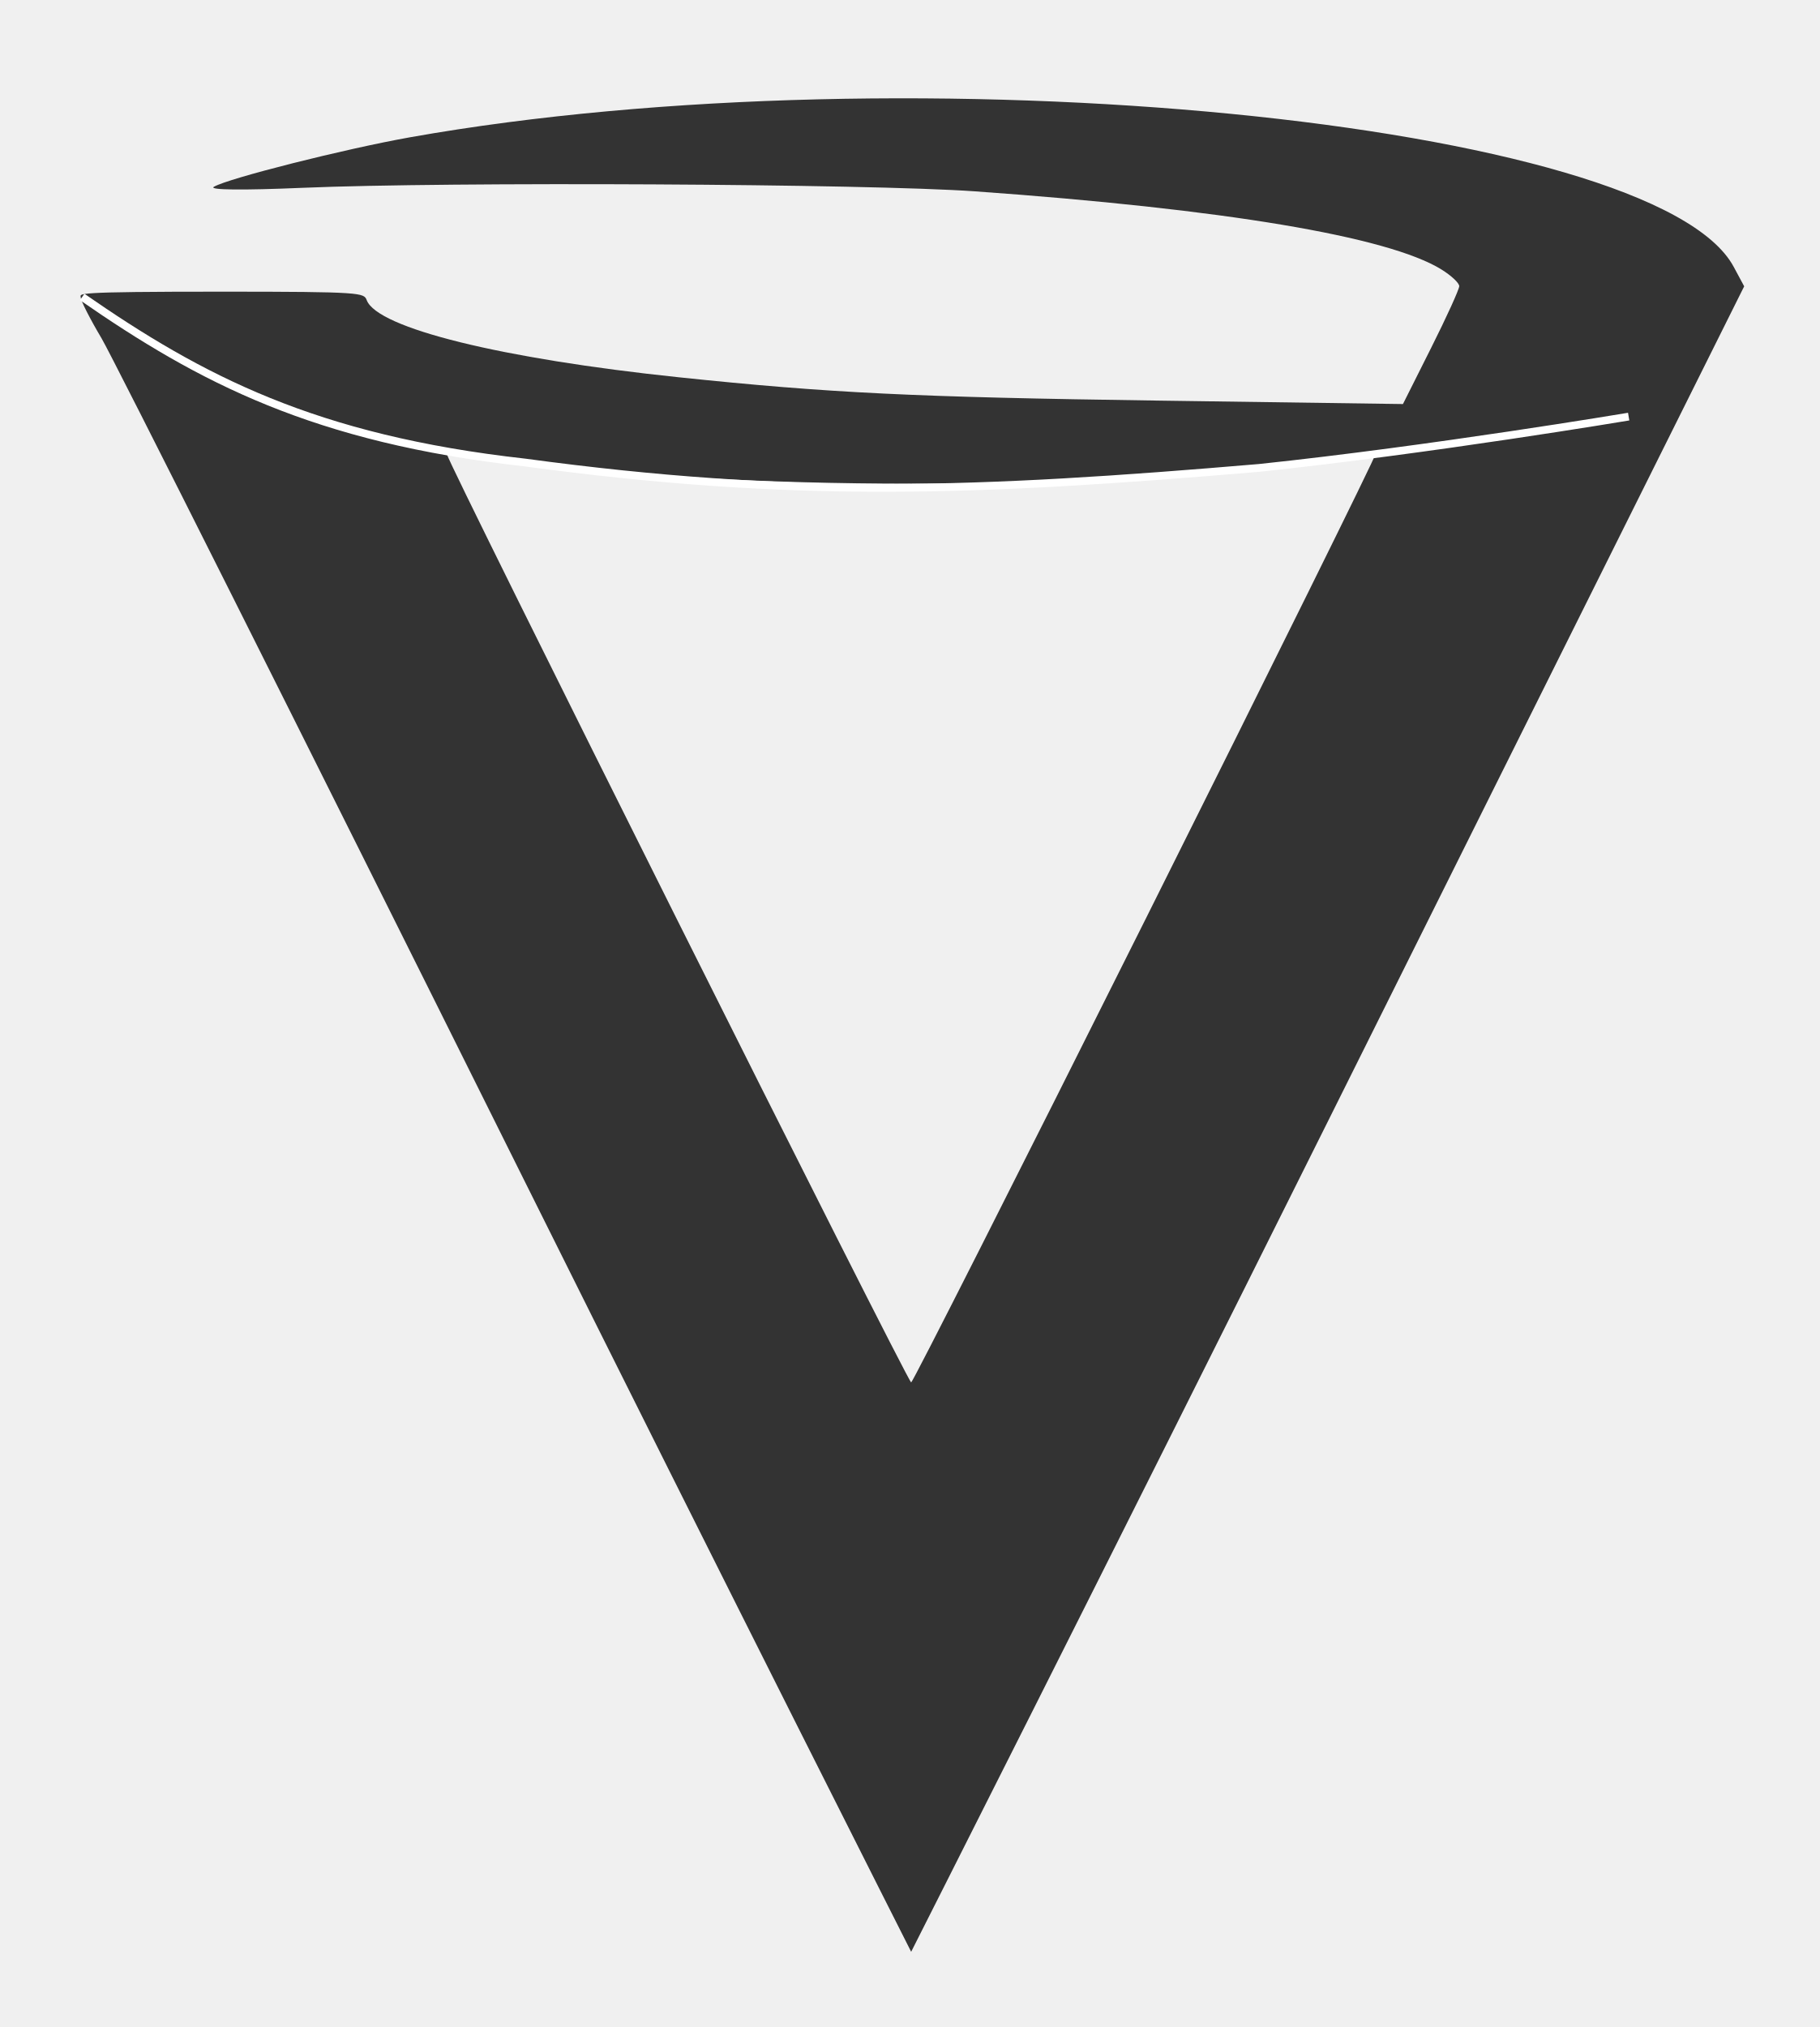
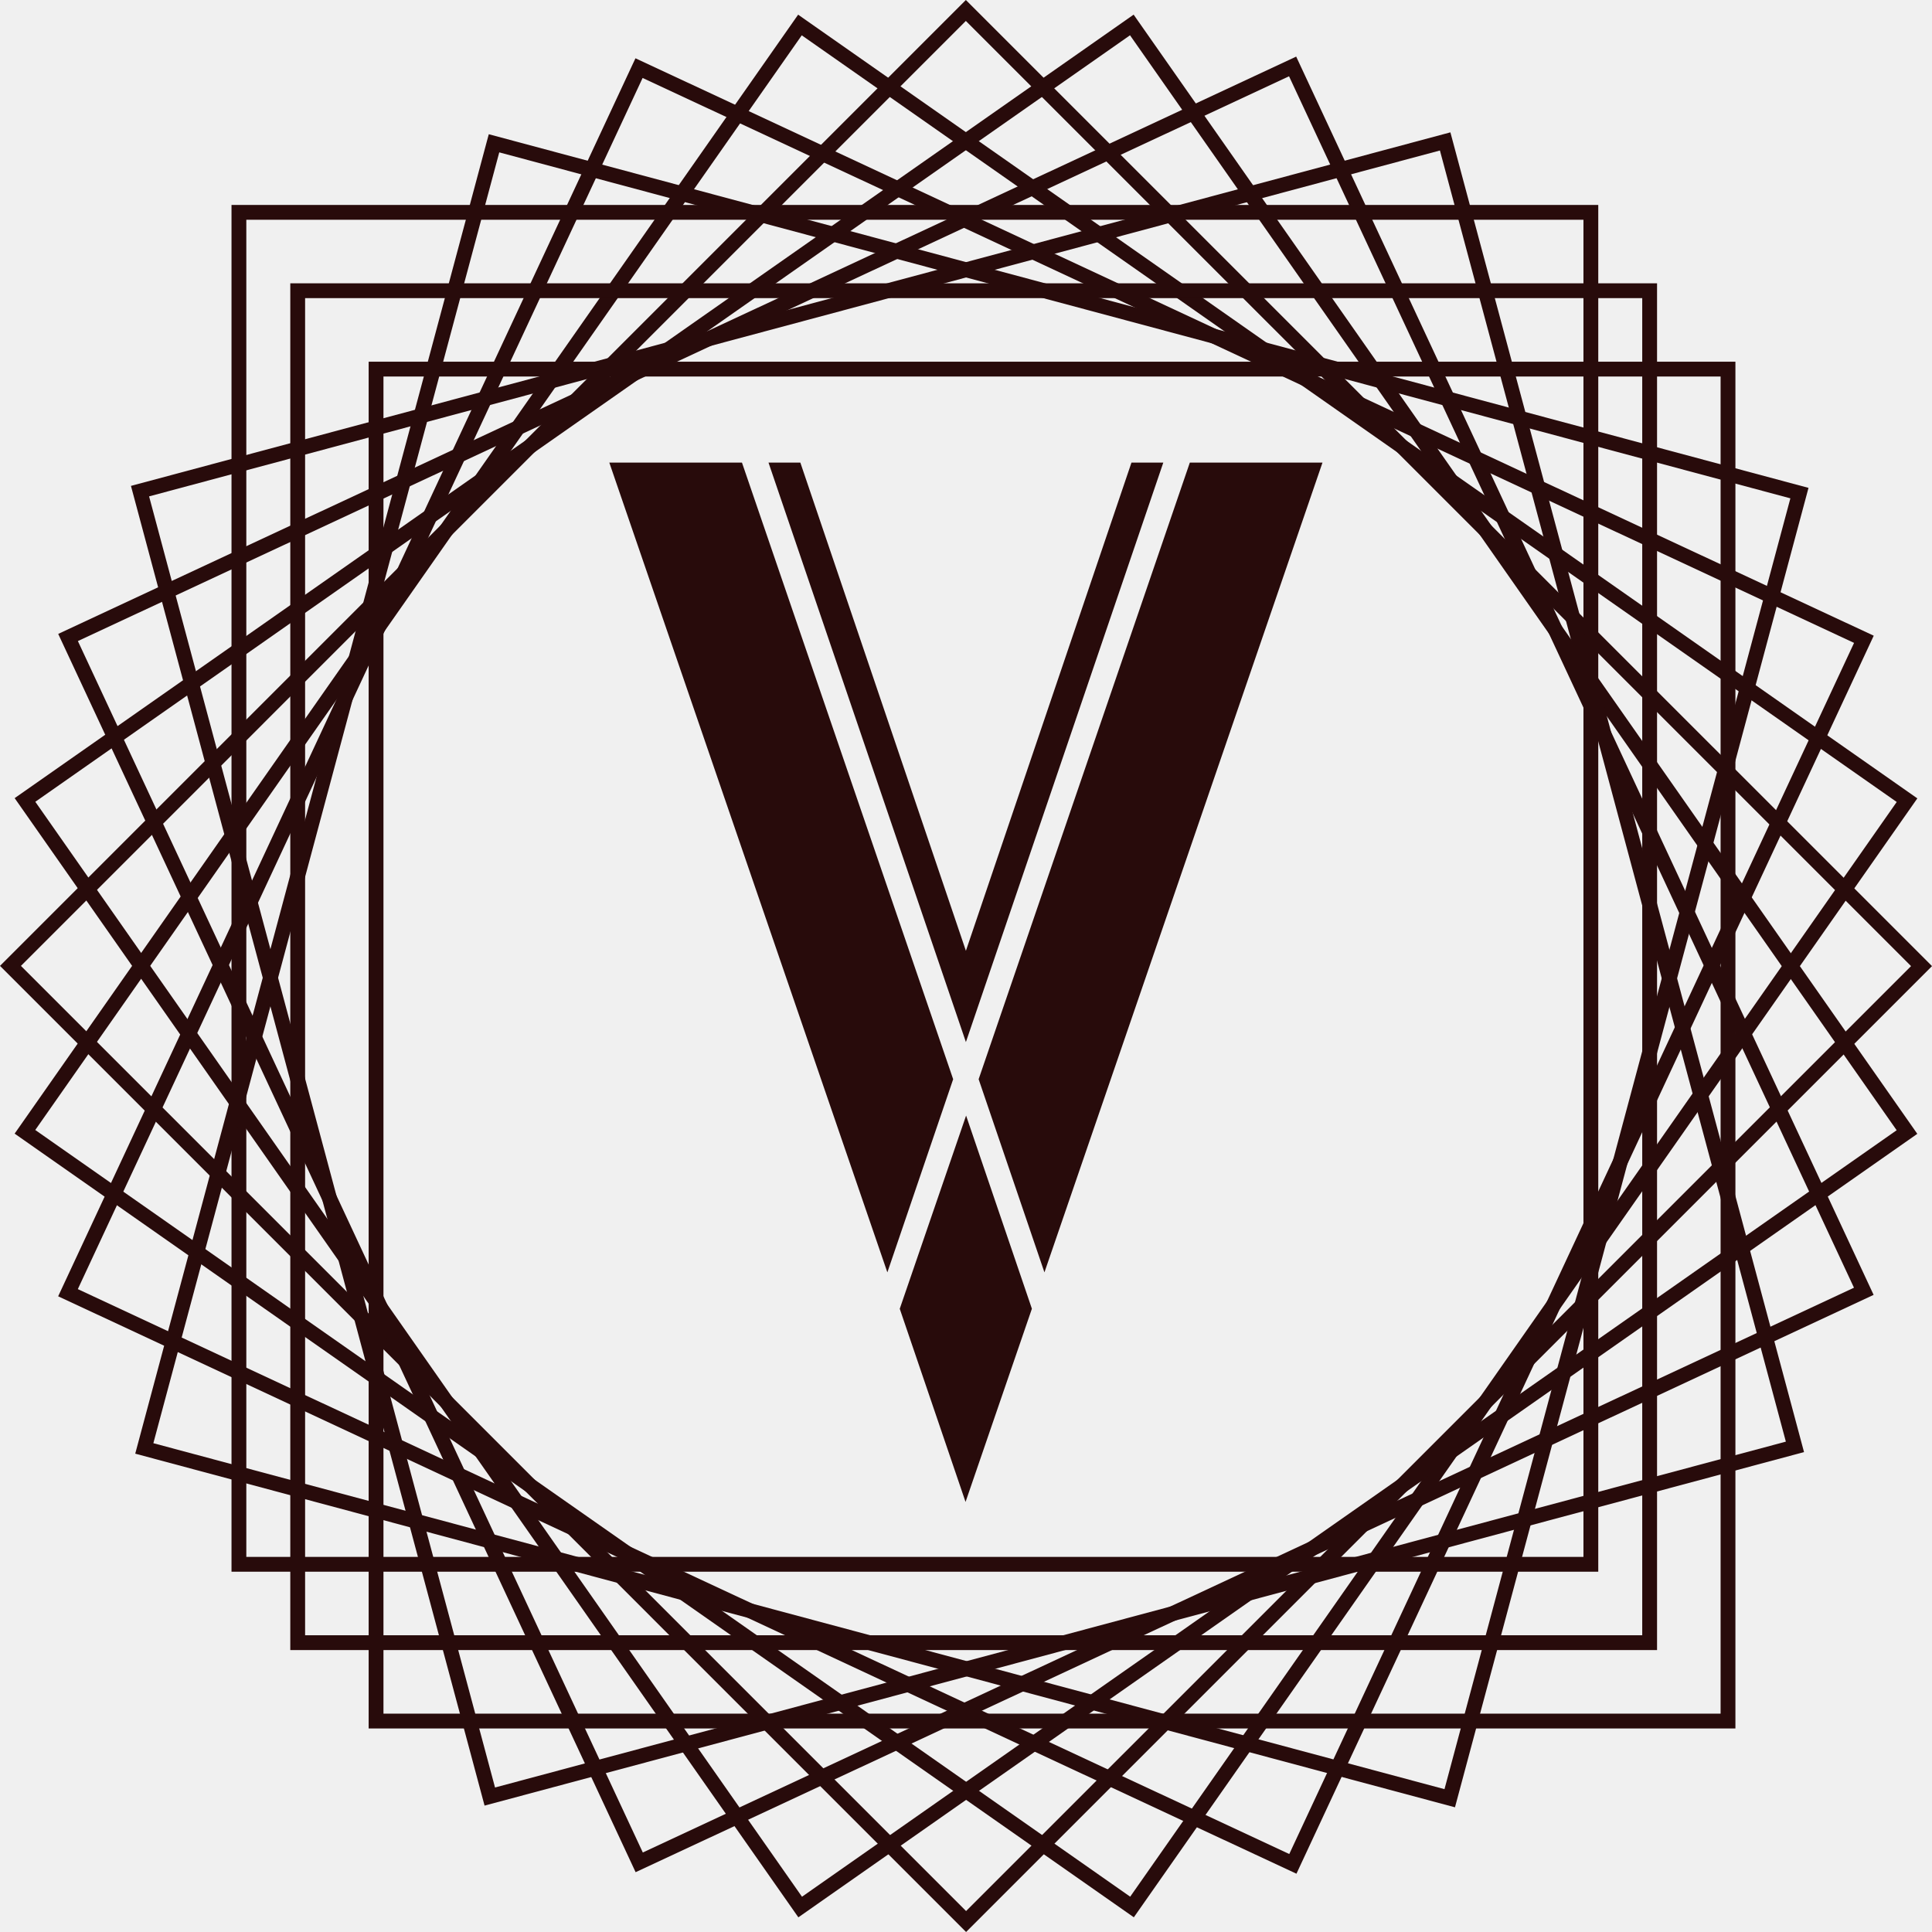
- <svg xmlns="http://www.w3.org/2000/svg" id="svg65" version="1.1" viewBox="0 0 179.267 199.697" height="199.697mm" width="179.267mm">
-   <defs id="defs59" />
-   <g transform="translate(-14.01985,-48.45962)" id="layer1">
-     <path id="path48" d="M 64.798,162.989 C 43.497,120.221 25.149,83.681 24.024,81.787 c -1.125,-1.893 -2.046,-3.701 -2.046,-4.018 0,-0.388 -1.165,-0.575 13.927,-0.575 13.879,0 13.97,0.114 14.25,0.841 1.055,2.749 13.243,5.76 30.735,7.592 14.847,1.555 23.186,1.961 47.274,2.3 l 24.091,0.339 2.773,-5.526 c 1.525,-3.039 2.773,-5.78 2.773,-6.09 0,-0.31 -0.798,-1.054 -1.773,-1.654 -5.271,-3.242 -21.38,-5.937 -45.956,-7.687 -10.482,-0.746 -51.819,-0.962 -66.275,-0.345 -5.902,0.252 -9.226,0.214 -8.709,-0.098 1.373,-0.828 12.906,-3.739 19.345,-4.883 49.467,-8.787 122.661,-1.626 130.408,12.759 l 1.036,1.925 -40.903,82.04 c -22.497,45.122 -41.176,82.04 -41.176,82.04 0,0 -17.701,-34.992 -39.001,-77.759 z m 62.079,-23.944 c 12.541,-25.084 22.727,-45.682 22.636,-45.772 -0.091,-0.09 -2.744,0.173 -5.894,0.584 -22.994,3.001 -56.645,3.001 -79.639,0 -3.15,-0.411 -5.802,-0.674 -5.894,-0.584 -0.23,0.226 45.371,91.379 45.713,91.379 0.152,0 10.537,-20.524 23.078,-45.608 z" style="fill:#333333;fill-opacity:1;stroke-width:0.545" />
-     <path id="path831" d="m 22.118,77.716 c 11.642,8.07 22.885,13.997 43.616,16.309 26.467,3.58 44.423,2.907 72.379,0.529 16.933,-1.786 36.382,-5.051 36.382,-5.051" style="fill:none;stroke:#ffffff;stroke-width:0.765;stroke-linecap:butt;stroke-linejoin:miter;stroke-miterlimit:4;stroke-dasharray:none;stroke-opacity:1" />
+ <svg xmlns="http://www.w3.org/2000/svg" id="svg8" version="1.1" viewBox="0 0 130.445 130.445" height="130.445mm" width="130.445mm">
+   <defs id="defs2">
+     <rect id="rect32" height="148.602" width="128.289" y="44.367" x="28.331" />
+     <rect id="rect12" height="94.494" width="98.274" y="61.988" x="24.946" />
+     <clipPath id="clip0">
+       <rect id="rect58" height="394" width="1227" y="147" x="173" />
+     </clipPath>
+     <clipPath id="clip0-0">
+       <rect id="rect169" height="309" width="957" y="382" x="203" />
+     </clipPath>
+     <clipPath id="clip0-2">
+       <rect id="rect1189" height="492" width="492" y="62" x="599" />
+     </clipPath>
+     <clipPath id="clip0-3">
+       <rect id="rect1745" height="492" width="492" y="145" x="838" />
+     </clipPath>
+   </defs>
+   <g id="layer1" transform="translate(-68.25924,-63.58134)" />
+   <g id="layer3" transform="translate(-68.25924,-63.58134)" />
+   <g id="layer4" transform="translate(-68.25924,-63.58134)" />
+   <g id="layer6" transform="translate(-68.25924,-63.58134)" />
+   <g id="layer7" transform="translate(-68.25924,-63.58134)" />
+   <g id="layer5" transform="translate(-68.25924,-63.58134)">
+     <g transform="translate(39.28862,2.993419)" id="g1887">
+       <text transform="matrix(1.410538,0,0,1.410538,-55.04199,-125.781)" style="font-style:normal;font-variant:normal;font-weight:normal;font-stretch:normal;font-size:10.583px;line-height:1.25;font-family:parklane;-inkscape-font-specification:'parklane, Normal';font-variant-ligatures:normal;font-variant-caps:normal;font-variant-numeric:normal;font-feature-settings:normal;text-align:start;letter-spacing:0px;word-spacing:0px;writing-mode:lr-tb;white-space:pre;shape-inside:url(#rect12);fill:#000000;fill-opacity:1;stroke:none;" id="text10" xml:space="preserve" />
+       <g style="font-style:normal;font-variant:normal;font-weight:normal;font-stretch:normal;font-size:88.194px;line-height:1.25;font-family:parklane;-inkscape-font-specification:'parklane, Normal';font-variant-ligatures:normal;font-variant-caps:normal;font-variant-numeric:normal;font-feature-settings:normal;text-align:start;letter-spacing:0px;word-spacing:0px;writing-mode:lr-tb;text-anchor:start;white-space:pre;shape-inside:url(#rect32);fill:#000000;fill-opacity:1;stroke:none" id="text30" transform="matrix(1.410538,0,0,1.410538,-55.04199,-125.781)" aria-label="à" />
+       <g transform="translate(-0.7483547,-0.1870887)" style="font-weight:400;font-size:71.655px;font-family:ParkLane, ParkLane_MSFontService, sans-serif;fill:#280b0b;stroke:none;stroke-width:0.373" id="text69" aria-label="V">
+         <path transform="matrix(0.2645833,0,0,0.2645833,-38.54026,-2.80633)" d="m 461.662,244.051 -1.086,1.549 -198.854,283.996 285.605,199.982 199.939,-285.537 z m 0.922,5.27 L 742.004,444.963 546.398,724.316 266.986,528.666 Z m -49.107,109.037 70.955,206.639 16.791,-49.289 -53.895,-157.35 z m 40.623,0 50.373,147.871 50.373,-147.871 h -8.125 L 504.473,482.938 462.225,358.357 Z m 107.516,0 -53.893,157.35 16.791,49.289 70.955,-206.639 z m -57.094,166.631 -16.928,49.297 -0.002,0.006 16.791,49.289 16.928,-49.297 0.002,-0.006 z" style="font-weight:400;font-size:71.655px;font-family:ParkLane, ParkLane_MSFontService, sans-serif;fill:#280b0b;stroke:none;stroke-width:1.411" id="path2808" />
+       </g>
+       <g style="font-weight:400;font-size:71.655px;font-family:ParkLane, ParkLane_MSFontService, sans-serif;fill:#c3b76f;stroke:none;stroke-width:0.373" id="text69-3" transform="matrix(-1,0,0,1,-6.354684,0.5640213)" aria-label="V" />
+       <g style="font-weight:400;font-size:71.655px;font-family:ParkLane, ParkLane_MSFontService, sans-serif;fill:#c3b76f;stroke:none;stroke-width:0.373" id="text69-3-2" transform="matrix(1,0,0,-1,-10.81725,-9.254518)" aria-label="V" />
+       <g transform="translate(-36.76961,-24.60935)" id="g1811" style="fill:#280b0b">
+         <path id="rect1750" d="m 85.34,104.326 v 0.5 91.781 h 92.281 v -92.281 z m 1,1 h 90.281 v 90.281 H 86.34 Z" style="color:#000000;font-style:normal;font-variant:normal;font-weight:normal;font-stretch:normal;font-size:medium;line-height:normal;font-family:sans-serif;font-variant-ligatures:normal;font-variant-position:normal;font-variant-caps:normal;font-variant-numeric:normal;font-variant-alternates:normal;font-variant-east-asian:normal;font-feature-settings:normal;font-variation-settings:normal;text-indent:0;text-align:start;text-decoration:none;text-decoration-line:none;text-decoration-style:solid;text-decoration-color:#000000;letter-spacing:normal;word-spacing:normal;text-transform:none;writing-mode:lr-tb;direction:ltr;text-orientation:mixed;dominant-baseline:auto;baseline-shift:baseline;text-anchor:start;white-space:normal;shape-padding:0;shape-margin:0;inline-size:0;clip-rule:nonzero;display:inline;overflow:visible;visibility:visible;opacity:1;isolation:auto;mix-blend-mode:normal;color-interpolation:sRGB;color-interpolation-filters:linearRGB;solid-color:#000000;solid-opacity:1;vector-effect:none;fill:#280b0b;fill-opacity:1;fill-rule:nonzero;stroke:none;stroke-linecap:butt;stroke-linejoin:miter;stroke-miterlimit:8;stroke-dasharray:none;stroke-dashoffset:0;stroke-opacity:1;color-rendering:auto;image-rendering:auto;shape-rendering:auto;text-rendering:auto;enable-background:accumulate;stop-color:#000000;stop-opacity:1" />
+         <path id="rect1752" d="m 90.631,109.619 v 0.5 91.781 h 92.281 v -92.281 z m 1,1 h 90.281 v 90.281 H 91.631 Z" style="color:#000000;font-style:normal;font-variant:normal;font-weight:normal;font-stretch:normal;font-size:medium;line-height:normal;font-family:sans-serif;font-variant-ligatures:normal;font-variant-position:normal;font-variant-caps:normal;font-variant-numeric:normal;font-variant-alternates:normal;font-variant-east-asian:normal;font-feature-settings:normal;font-variation-settings:normal;text-indent:0;text-align:start;text-decoration:none;text-decoration-line:none;text-decoration-style:solid;text-decoration-color:#000000;letter-spacing:normal;word-spacing:normal;text-transform:none;writing-mode:lr-tb;direction:ltr;text-orientation:mixed;dominant-baseline:auto;baseline-shift:baseline;text-anchor:start;white-space:normal;shape-padding:0;shape-margin:0;inline-size:0;clip-rule:nonzero;display:inline;overflow:visible;visibility:visible;opacity:1;isolation:auto;mix-blend-mode:normal;color-interpolation:sRGB;color-interpolation-filters:linearRGB;solid-color:#000000;solid-opacity:1;vector-effect:none;fill:#280b0b;fill-opacity:1;fill-rule:nonzero;stroke:none;stroke-linecap:butt;stroke-linejoin:miter;stroke-miterlimit:8;stroke-dasharray:none;stroke-dashoffset:0;stroke-opacity:1;color-rendering:auto;image-rendering:auto;shape-rendering:auto;text-rendering:auto;enable-background:accumulate;stop-color:#000000;stop-opacity:1" />
+         <path id="rect1754" d="m 81.371,99.035 v 0.5 91.781 H 173.652 V 99.035 Z m 1,1 h 90.281 v 90.281 H 82.371 Z" style="color:#000000;font-style:normal;font-variant:normal;font-weight:normal;font-stretch:normal;font-size:medium;line-height:normal;font-family:sans-serif;font-variant-ligatures:normal;font-variant-position:normal;font-variant-caps:normal;font-variant-numeric:normal;font-variant-alternates:normal;font-variant-east-asian:normal;font-feature-settings:normal;font-variation-settings:normal;text-indent:0;text-align:start;text-decoration:none;text-decoration-line:none;text-decoration-style:solid;text-decoration-color:#000000;letter-spacing:normal;word-spacing:normal;text-transform:none;writing-mode:lr-tb;direction:ltr;text-orientation:mixed;dominant-baseline:auto;baseline-shift:baseline;text-anchor:start;white-space:normal;shape-padding:0;shape-margin:0;inline-size:0;clip-rule:nonzero;display:inline;overflow:visible;visibility:visible;opacity:1;isolation:auto;mix-blend-mode:normal;color-interpolation:sRGB;color-interpolation-filters:linearRGB;solid-color:#000000;solid-opacity:1;vector-effect:none;fill:#280b0b;fill-opacity:1;fill-rule:nonzero;stroke:none;stroke-linecap:butt;stroke-linejoin:miter;stroke-miterlimit:8;stroke-dasharray:none;stroke-dashoffset:0;stroke-opacity:1;color-rendering:auto;image-rendering:auto;shape-rendering:auto;text-rendering:auto;enable-background:accumulate;stop-color:#000000;stop-opacity:1" />
+         <path id="path1756" d="m 130.953,85.197 -0.354,0.354 -64.859,64.861 65.229,65.23 65.217,-65.215 z m 0,1.414 63.818,63.816 -63.803,63.801 -63.814,-63.816 z" style="color:#000000;font-style:normal;font-variant:normal;font-weight:normal;font-stretch:normal;font-size:medium;line-height:normal;font-family:sans-serif;font-variant-ligatures:normal;font-variant-position:normal;font-variant-caps:normal;font-variant-numeric:normal;font-variant-alternates:normal;font-variant-east-asian:normal;font-feature-settings:normal;font-variation-settings:normal;text-indent:0;text-align:start;text-decoration:none;text-decoration-line:none;text-decoration-style:solid;text-decoration-color:#000000;letter-spacing:normal;word-spacing:normal;text-transform:none;writing-mode:lr-tb;direction:ltr;text-orientation:mixed;dominant-baseline:auto;baseline-shift:baseline;text-anchor:start;white-space:normal;shape-padding:0;shape-margin:0;inline-size:0;clip-rule:nonzero;display:inline;overflow:visible;visibility:visible;opacity:1;isolation:auto;mix-blend-mode:normal;color-interpolation:sRGB;color-interpolation-filters:linearRGB;solid-color:#000000;solid-opacity:1;vector-effect:none;fill:#280b0b;fill-opacity:1;fill-rule:evenodd;stroke:none;stroke-linecap:butt;stroke-linejoin:miter;stroke-miterlimit:8;stroke-dasharray:none;stroke-dashoffset:0;stroke-opacity:1;color-rendering:auto;image-rendering:auto;shape-rendering:auto;text-rendering:auto;enable-background:accumulate;stop-color:#000000;stop-opacity:1" />
+         <path id="path1758" d="m 142.281,86.186 -0.41,0.287 -75.141,52.613 52.914,75.566 75.549,-52.9 z m -0.244,1.393 51.762,73.93 -73.91,51.752 L 68.125,139.332 Z" style="color:#000000;font-style:normal;font-variant:normal;font-weight:normal;font-stretch:normal;font-size:medium;line-height:normal;font-family:sans-serif;font-variant-ligatures:normal;font-variant-position:normal;font-variant-caps:normal;font-variant-numeric:normal;font-variant-alternates:normal;font-variant-east-asian:normal;font-feature-settings:normal;font-variation-settings:normal;text-indent:0;text-align:start;text-decoration:none;text-decoration-line:none;text-decoration-style:solid;text-decoration-color:#000000;letter-spacing:normal;word-spacing:normal;text-transform:none;writing-mode:lr-tb;direction:ltr;text-orientation:mixed;dominant-baseline:auto;baseline-shift:baseline;text-anchor:start;white-space:normal;shape-padding:0;shape-margin:0;inline-size:0;clip-rule:nonzero;display:inline;overflow:visible;visibility:visible;opacity:1;isolation:auto;mix-blend-mode:normal;color-interpolation:sRGB;color-interpolation-filters:linearRGB;solid-color:#000000;solid-opacity:1;vector-effect:none;fill:#280b0b;fill-opacity:1;fill-rule:evenodd;stroke:none;stroke-linecap:butt;stroke-linejoin:miter;stroke-miterlimit:8;stroke-dasharray:none;stroke-dashoffset:0;stroke-opacity:1;color-rendering:auto;image-rendering:auto;shape-rendering:auto;text-rendering:auto;enable-background:accumulate;stop-color:#000000;stop-opacity:1" />
+         <path id="path1762" d="m 108.646,89.133 -0.213,0.453 -38.766,83.135 83.607,38.986 38.977,-83.588 z m 0.482,1.328 81.795,38.143 -38.133,81.773 -81.795,-38.141 z" style="color:#000000;font-style:normal;font-variant:normal;font-weight:normal;font-stretch:normal;font-size:medium;line-height:normal;font-family:sans-serif;font-variant-ligatures:normal;font-variant-position:normal;font-variant-caps:normal;font-variant-numeric:normal;font-variant-alternates:normal;font-variant-east-asian:normal;font-feature-settings:normal;font-variation-settings:normal;text-indent:0;text-align:start;text-decoration:none;text-decoration-line:none;text-decoration-style:solid;text-decoration-color:#000000;letter-spacing:normal;word-spacing:normal;text-transform:none;writing-mode:lr-tb;direction:ltr;text-orientation:mixed;dominant-baseline:auto;baseline-shift:baseline;text-anchor:start;white-space:normal;shape-padding:0;shape-margin:0;inline-size:0;clip-rule:nonzero;display:inline;overflow:visible;visibility:visible;opacity:1;isolation:auto;mix-blend-mode:normal;color-interpolation:sRGB;color-interpolation-filters:linearRGB;solid-color:#000000;solid-opacity:1;vector-effect:none;fill:#280b0b;fill-opacity:1;fill-rule:evenodd;stroke:none;stroke-linecap:butt;stroke-linejoin:miter;stroke-miterlimit:8;stroke-dasharray:none;stroke-dashoffset:0;stroke-opacity:1;color-rendering:auto;image-rendering:auto;shape-rendering:auto;text-rendering:auto;enable-background:accumulate;stop-color:#000000;stop-opacity:1" />
+         <path id="path1764" d="m 153.256,89.018 -0.453,0.213 -83.133,38.766 38.986,83.607 83.588,-38.979 z m -0.482,1.33 38.143,81.793 -81.775,38.133 -38.143,-81.793 z" style="color:#000000;font-style:normal;font-variant:normal;font-weight:normal;font-stretch:normal;font-size:medium;line-height:normal;font-family:sans-serif;font-variant-ligatures:normal;font-variant-position:normal;font-variant-caps:normal;font-variant-numeric:normal;font-variant-alternates:normal;font-variant-east-asian:normal;font-feature-settings:normal;font-variation-settings:normal;text-indent:0;text-align:start;text-decoration:none;text-decoration-line:none;text-decoration-style:solid;text-decoration-color:#000000;letter-spacing:normal;word-spacing:normal;text-transform:none;writing-mode:lr-tb;direction:ltr;text-orientation:mixed;dominant-baseline:auto;baseline-shift:baseline;text-anchor:start;white-space:normal;shape-padding:0;shape-margin:0;inline-size:0;clip-rule:nonzero;display:inline;overflow:visible;visibility:visible;opacity:1;isolation:auto;mix-blend-mode:normal;color-interpolation:sRGB;color-interpolation-filters:linearRGB;solid-color:#000000;solid-opacity:1;vector-effect:none;fill:#280b0b;fill-opacity:1;fill-rule:evenodd;stroke:none;stroke-linecap:butt;stroke-linejoin:miter;stroke-miterlimit:8;stroke-dasharray:none;stroke-dashoffset:0;stroke-opacity:1;color-rendering:auto;image-rendering:auto;shape-rendering:auto;text-rendering:auto;enable-background:accumulate;stop-color:#000000;stop-opacity:1" />
+         <path id="path1766" d="m 163.668,94.133 -0.482,0.129 -88.604,23.742 23.875,89.105 89.088,-23.869 z m -0.707,1.225 23.357,87.176 -87.154,23.352 -23.357,-87.174 z" style="color:#000000;font-style:normal;font-variant:normal;font-weight:normal;font-stretch:normal;font-size:medium;line-height:normal;font-family:sans-serif;font-variant-ligatures:normal;font-variant-position:normal;font-variant-caps:normal;font-variant-numeric:normal;font-variant-alternates:normal;font-variant-east-asian:normal;font-feature-settings:normal;font-variation-settings:normal;text-indent:0;text-align:start;text-decoration:none;text-decoration-line:none;text-decoration-style:solid;text-decoration-color:#000000;letter-spacing:normal;word-spacing:normal;text-transform:none;writing-mode:lr-tb;direction:ltr;text-orientation:mixed;dominant-baseline:auto;baseline-shift:baseline;text-anchor:start;white-space:normal;shape-padding:0;shape-margin:0;inline-size:0;clip-rule:nonzero;display:inline;overflow:visible;visibility:visible;opacity:1;isolation:auto;mix-blend-mode:normal;color-interpolation:sRGB;color-interpolation-filters:linearRGB;solid-color:#000000;solid-opacity:1;vector-effect:none;fill:#280b0b;fill-opacity:1;fill-rule:evenodd;stroke:none;stroke-linecap:butt;stroke-linejoin:miter;stroke-miterlimit:8;stroke-dasharray:none;stroke-dashoffset:0;stroke-opacity:1;color-rendering:auto;image-rendering:auto;shape-rendering:auto;text-rendering:auto;enable-background:accumulate;stop-color:#000000;stop-opacity:1" />
+         <path id="path1768" d="m 98.742,94.26 -0.131,0.484 -23.74,88.602 89.107,23.877 23.869,-89.086 z m 0.707,1.225 87.174,23.359 -23.354,87.154 -87.174,-23.359 z" style="color:#000000;font-style:normal;font-variant:normal;font-weight:normal;font-stretch:normal;font-size:medium;line-height:normal;font-family:sans-serif;font-variant-ligatures:normal;font-variant-position:normal;font-variant-caps:normal;font-variant-numeric:normal;font-variant-alternates:normal;font-variant-east-asian:normal;font-feature-settings:normal;font-variation-settings:normal;text-indent:0;text-align:start;text-decoration:none;text-decoration-line:none;text-decoration-style:solid;text-decoration-color:#000000;letter-spacing:normal;word-spacing:normal;text-transform:none;writing-mode:lr-tb;direction:ltr;text-orientation:mixed;dominant-baseline:auto;baseline-shift:baseline;text-anchor:start;white-space:normal;shape-padding:0;shape-margin:0;inline-size:0;clip-rule:nonzero;display:inline;overflow:visible;visibility:visible;opacity:1;isolation:auto;mix-blend-mode:normal;color-interpolation:sRGB;color-interpolation-filters:linearRGB;solid-color:#000000;solid-opacity:1;vector-effect:none;fill:#280b0b;fill-opacity:1;fill-rule:evenodd;stroke:none;stroke-linecap:butt;stroke-linejoin:miter;stroke-miterlimit:8;stroke-dasharray:none;stroke-dashoffset:0;stroke-opacity:1;color-rendering:auto;image-rendering:auto;shape-rendering:auto;text-rendering:auto;enable-background:accumulate;stop-color:#000000;stop-opacity:1" />
+       </g>
+       <g style="font-weight:400;font-size:71.655px;font-family:ParkLane, ParkLane_MSFontService, sans-serif;fill:#c3b76f;stroke:none;stroke-width:0.373" id="text69-3-2-2" transform="matrix(-1,0,0,1,199.1788,305.9348)" aria-label="V" />
+     </g>
  </g>
+   <g id="layer2" transform="translate(-68.25924,-63.58134)" />
</svg>
